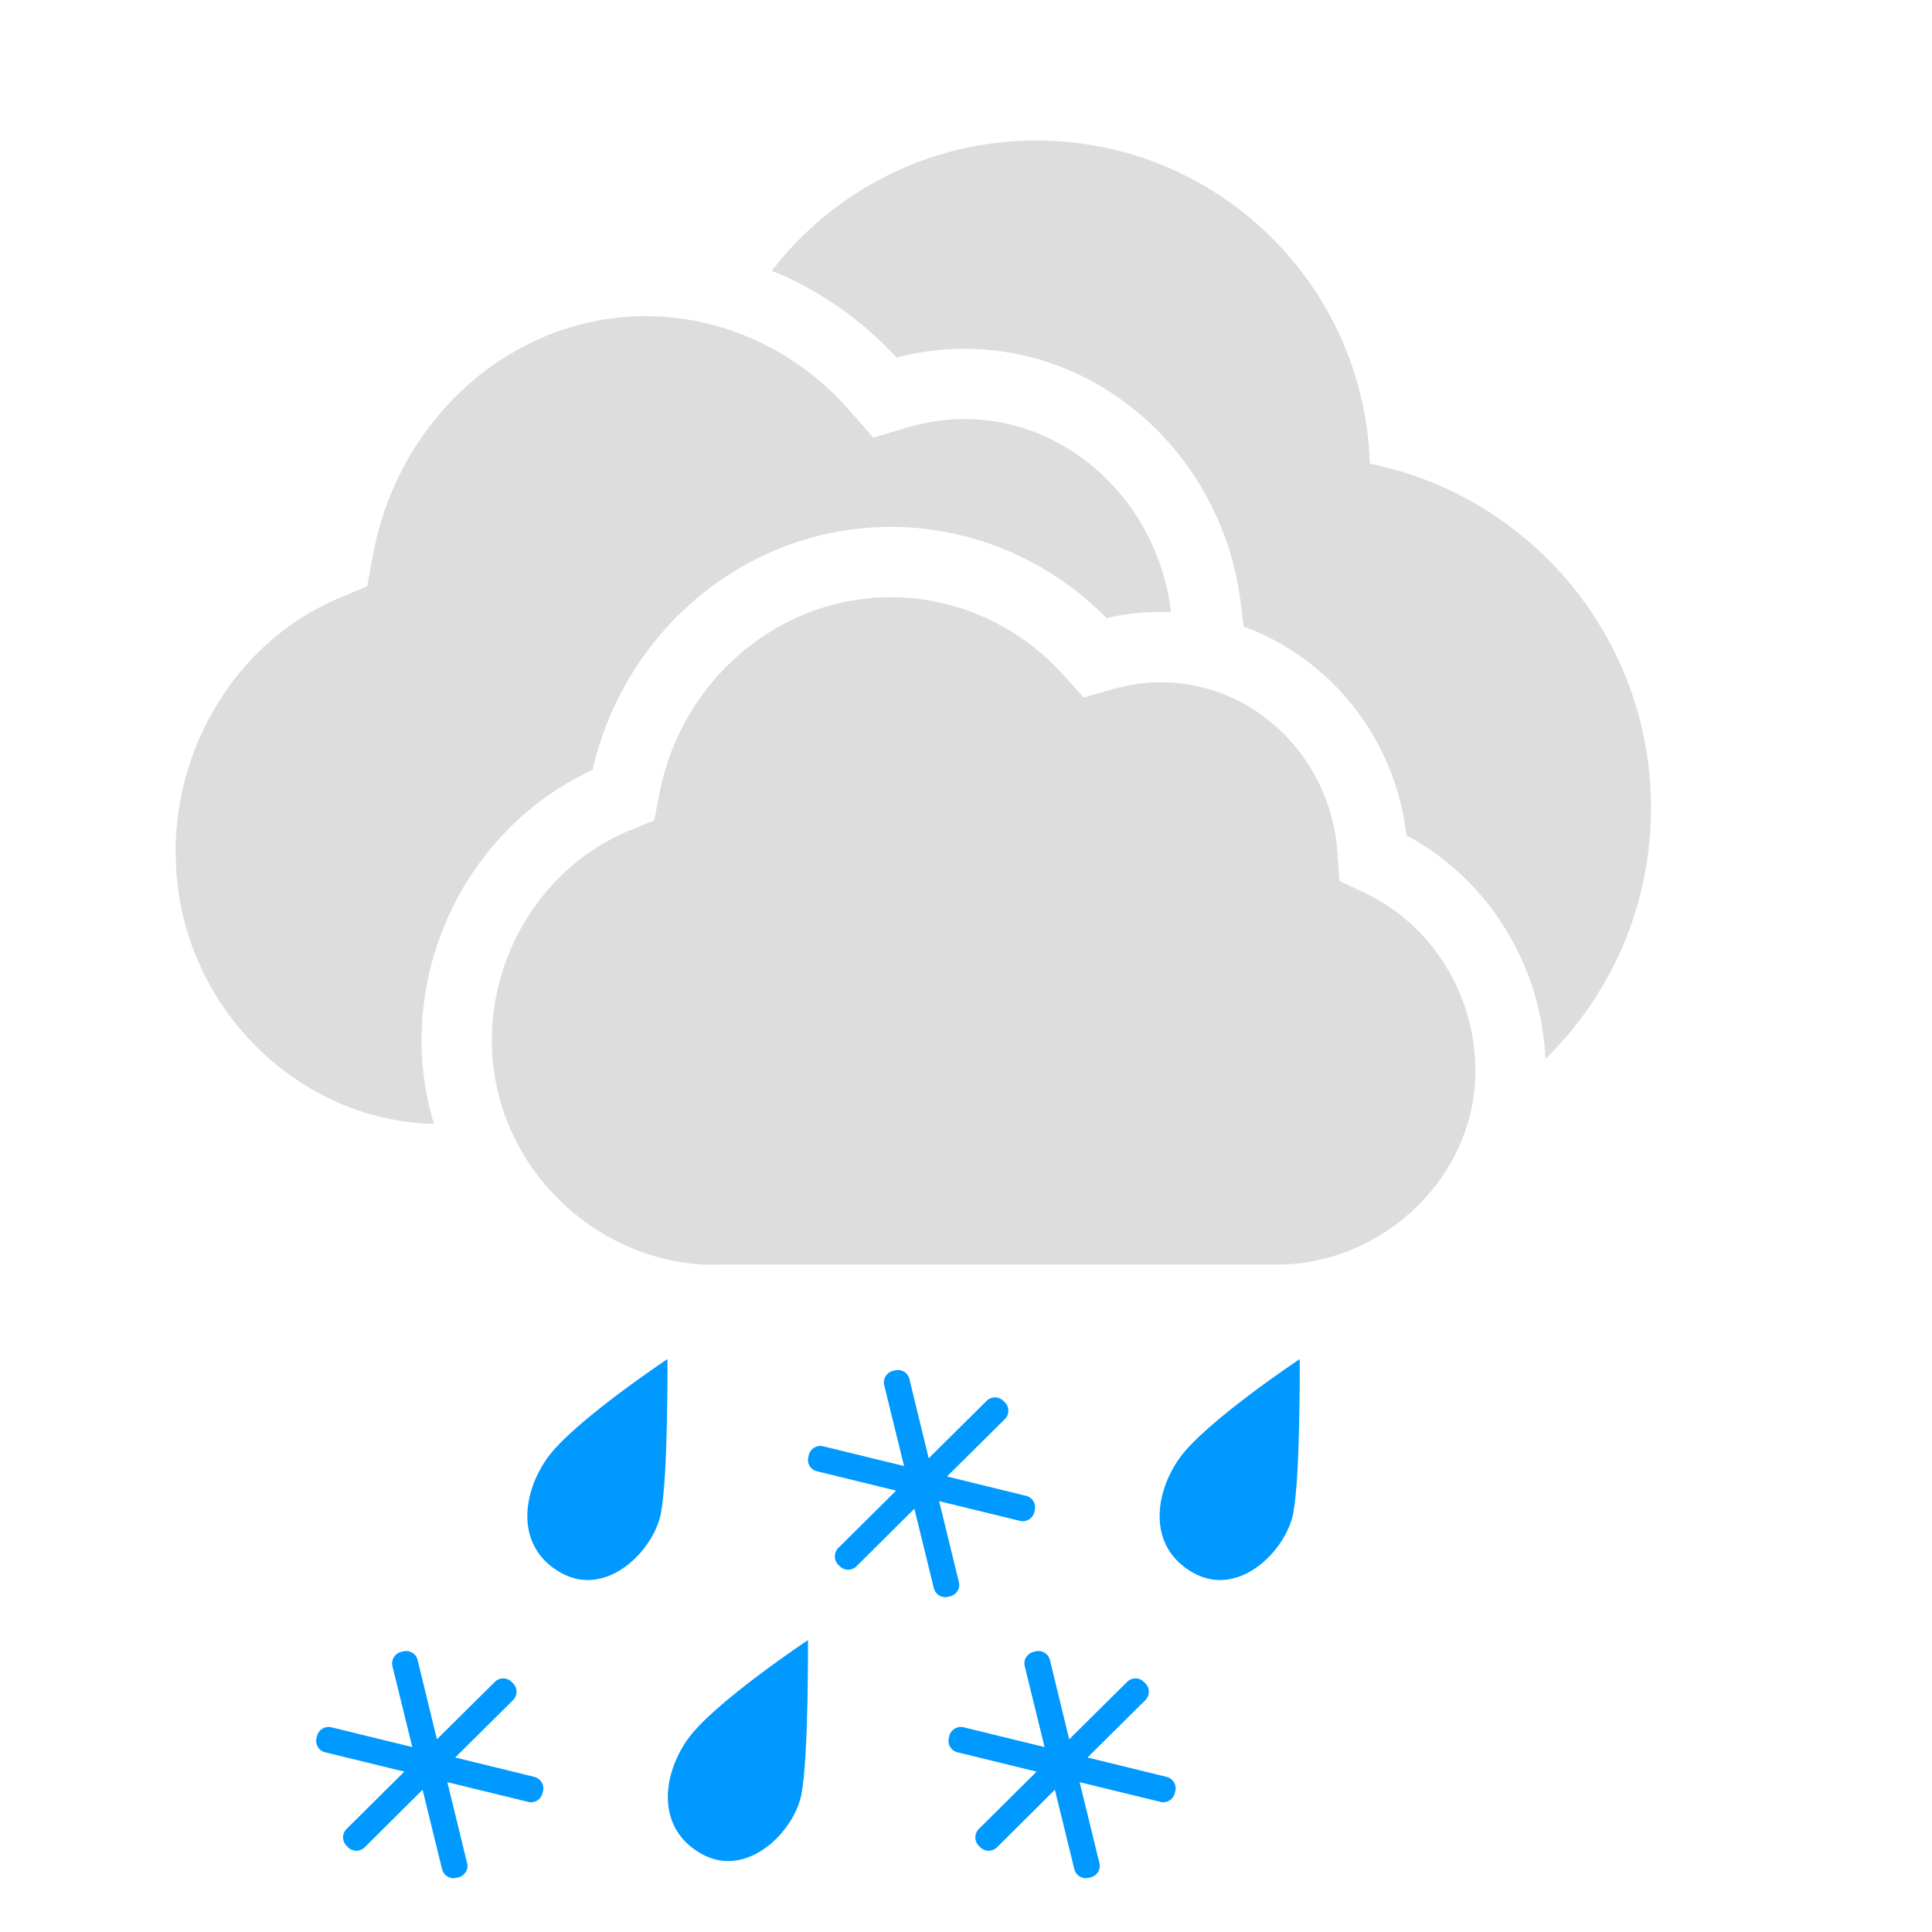
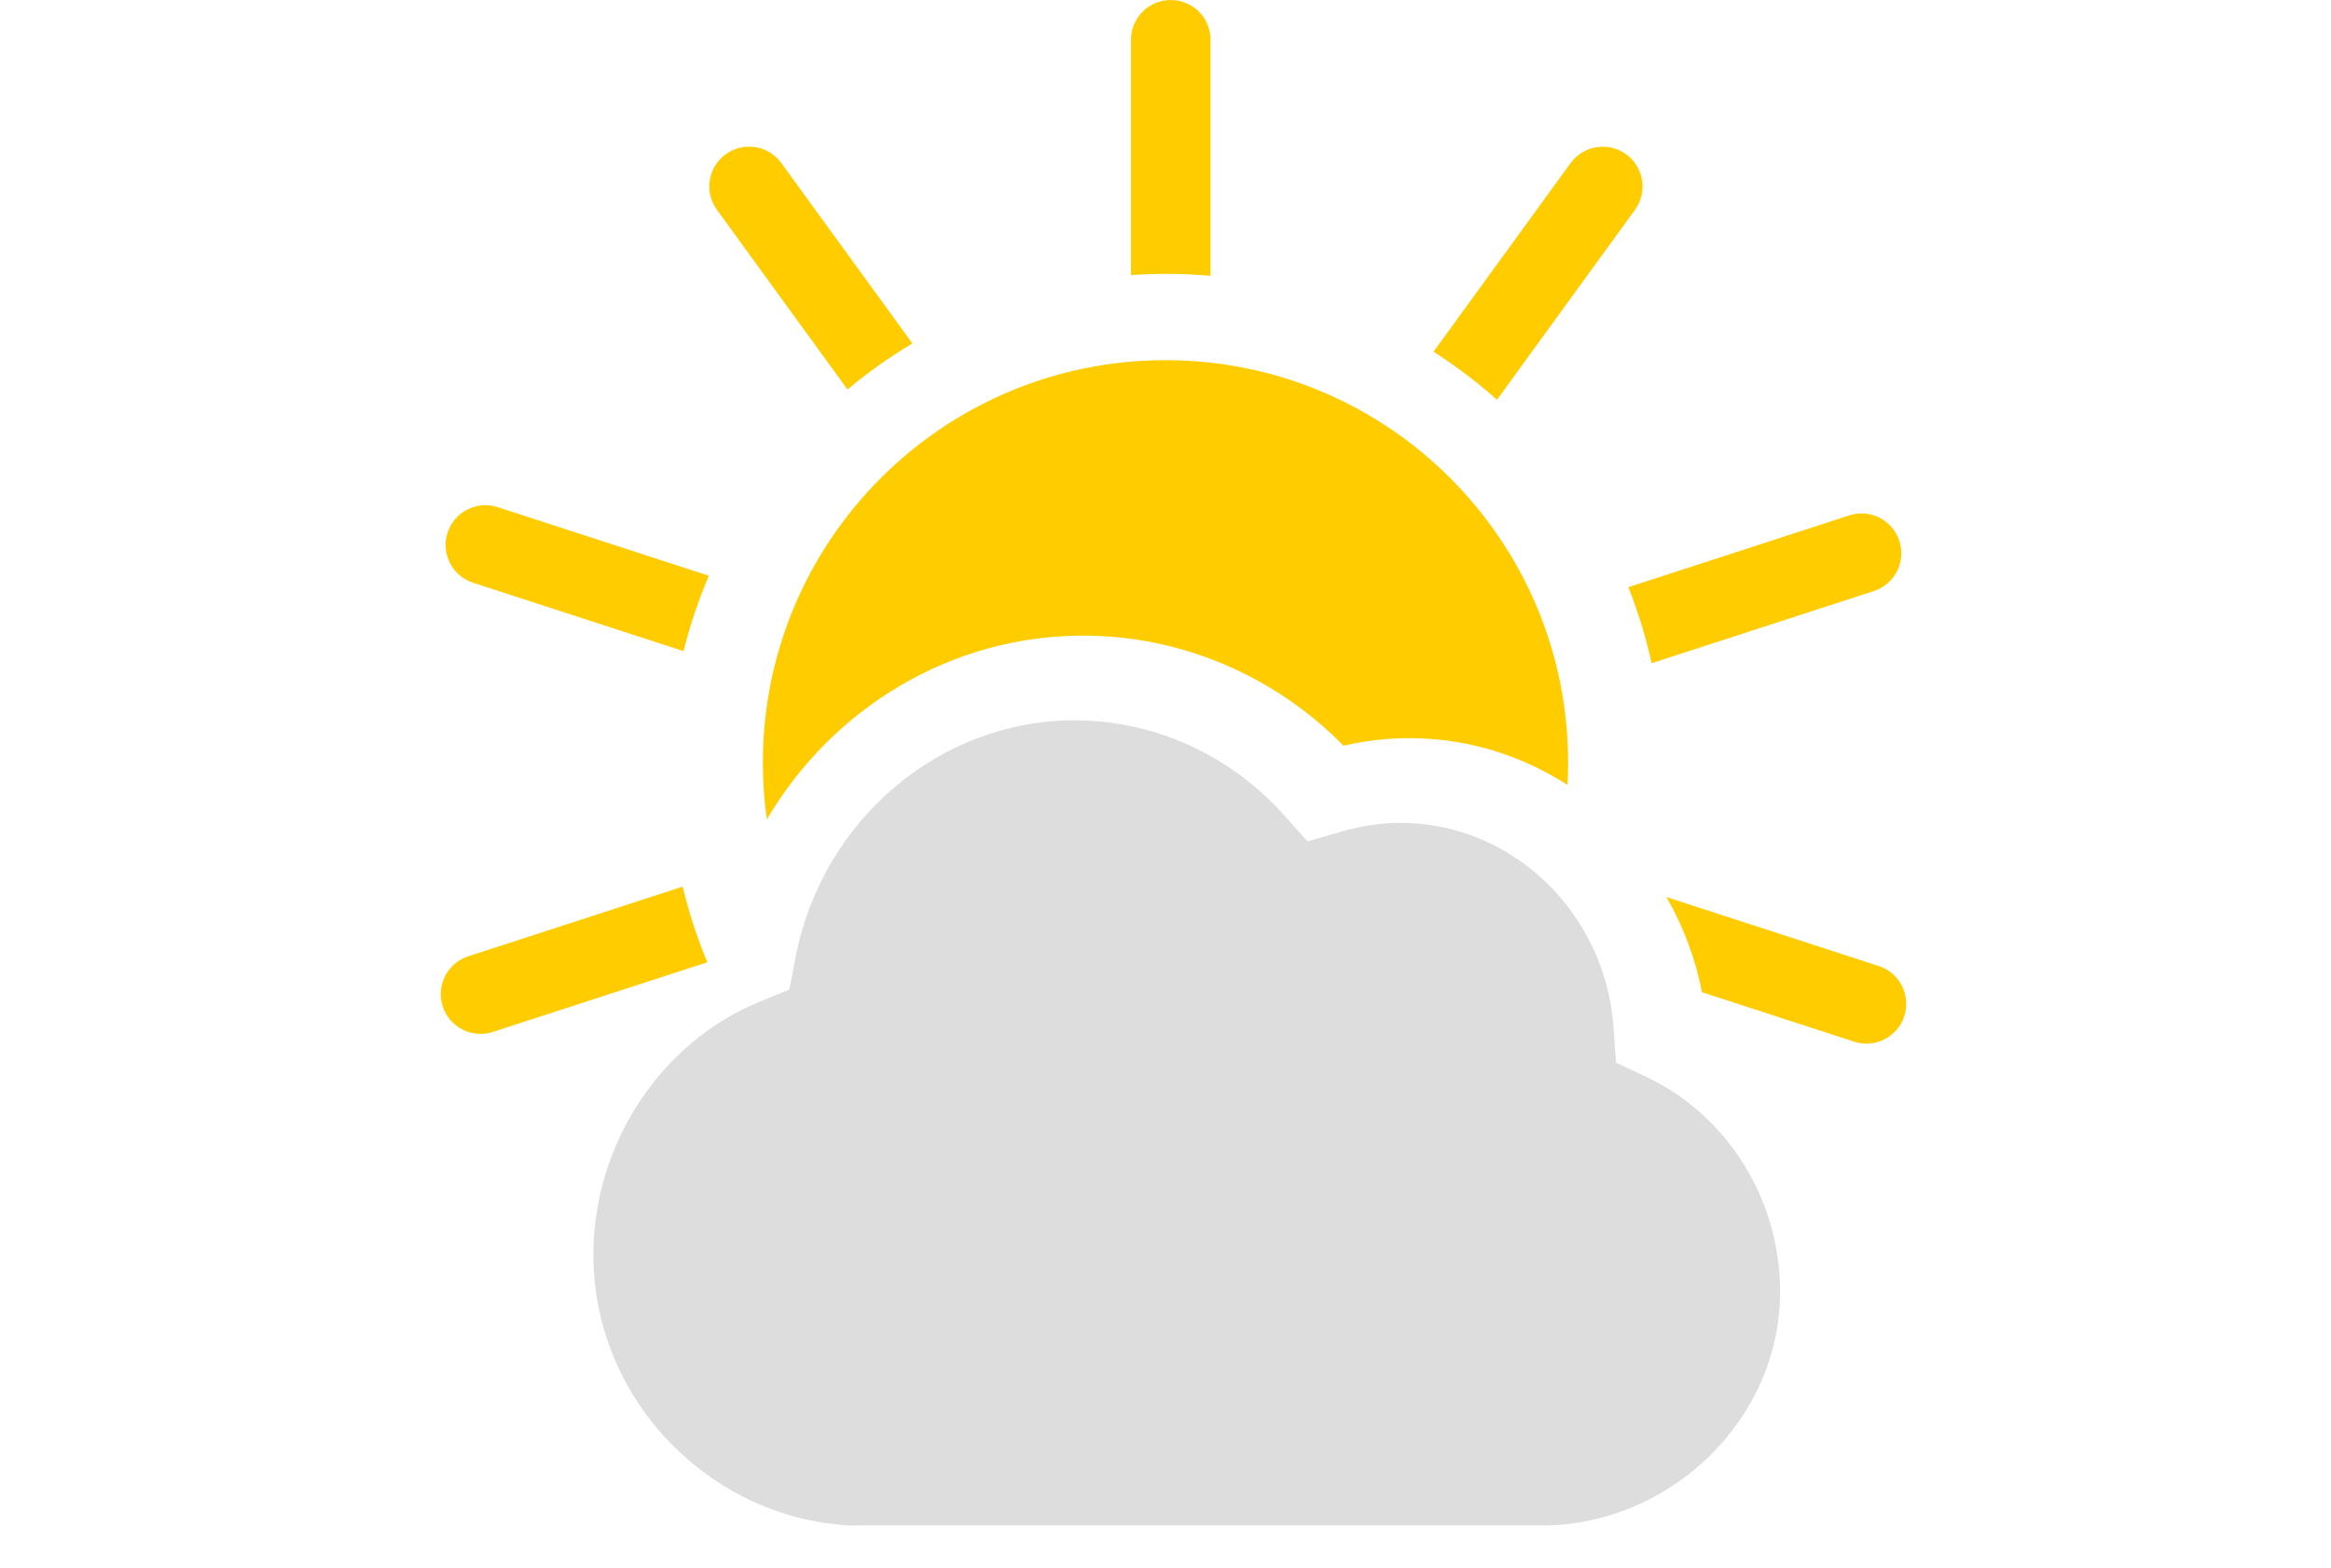
- <svg xmlns="http://www.w3.org/2000/svg" height="55" viewbox="0 0 55 55" width="55">
+ <svg xmlns="http://www.w3.org/2000/svg" height="37" viewbox="0 0 55 37" width="55">
  <g fill="none" fill-rule="evenodd">
-     <path d="m47.001 23c0 2.801-1.152 5.333-3.007 7.148-.116-2.681-1.625-5.12-3.956-6.369-.318-2.761-2.167-5.042-4.635-5.944l-.079-.65c-.496-4.101-3.86-7.256-7.868-7.256-.646 0-1.295.084-1.934.25-1.004-1.091-2.22-1.931-3.55-2.473 1.737-2.254 4.464-3.706 7.529-3.706 5.146 0 9.336 4.092 9.495 9.199 4.567.925 8.005 4.961 8.005 9.801zm-42 1.27c0-.087-.003-.184 0-.27.098-3.059 1.936-5.829 4.629-6.963l.821-.347.172-.919c.739-3.924 4.005-6.771 7.762-6.771 2.195 0 4.309.979 5.802 2.687l.674.771.954-.284c.544-.162 1.096-.245 1.641-.245 2.983 0 5.507 2.388 5.883 5.496-.095-.004-.19-.006-.285-.006-.519 0-1.039.06-1.553.178-1.625-1.655-3.84-2.598-6.143-2.598-4.06 0-7.573 2.901-8.488 6.919-2.938 1.347-4.869 4.391-4.869 7.696 0 .827.123 1.627.35 2.383-3.965-.093-7.35-3.496-7.35-7.728zm33.131.808.738.351c1.903.907 3.131 2.89 3.131 5.053 0 3.068-2.676 5.518-5.635 5.518h-.365-15.623c-.168.005-.294.005-.377 0-3.262-.198-6-2.971-6-6.385 0-2.611 1.578-5.012 3.927-5.975l.697-.287.146-.759c.627-3.242 3.399-5.593 6.586-5.593 1.862 0 3.656.809 4.923 2.22l.571.637.809-.234c.462-.134.93-.202 1.392-.202 2.621 0 4.825 2.117 5.019 4.819z" fill="#ddd" />
-     <g fill="#09f">
-       <path d="m4.818 4.067c-.205 1.079-1.55 2.434-2.847 1.709s-1.124-2.235-.392-3.266 3.422-2.82 3.422-2.82.021 3.297-.184 4.376z" transform="translate(14 39)" />
-       <path d="m4.818 4.067c-.205 1.079-1.55 2.434-2.847 1.709s-1.124-2.235-.392-3.266 3.422-2.82 3.422-2.82.021 3.297-.184 4.376z" transform="translate(32 39)" />
-       <path d="m4.818 4.067c-.205 1.079-1.55 2.434-2.847 1.709s-1.124-2.235-.392-3.266 3.422-2.82 3.422-2.82.021 3.297-.184 4.376z" transform="translate(18 47)" />
-       <path d="m4.959 4.032 1.65-1.636c.128-.13.131-.34 0-.47l-.048-.047c-.128-.132-.34-.132-.47-.003l-1.653 1.638-.55-2.26c-.043-.178-.225-.288-.405-.244l-.064.016c-.178.042-.291.227-.248.403l.566 2.306-2.307-.563c-.177-.043-.36.065-.405.245l-.014.064c-.047.181.067.361.245.403l2.254.551-1.647 1.634c-.13.131-.13.342-.003.473l.048.047c.131.131.34.131.471.003l1.651-1.642.555 2.264c.043.178.225.289.402.244l.064-.014c.181-.045.293-.225.247-.403l-.563-2.306 2.305.562c.177.045.359-.067.402-.244l.017-.064c.045-.177-.067-.36-.244-.404z" transform="translate(22 38)" />
-       <path d="m4.959 4.032 1.65-1.636c.128-.13.131-.34 0-.47l-.048-.047c-.128-.132-.34-.132-.47-.003l-1.653 1.638-.55-2.26c-.043-.178-.225-.288-.405-.244l-.064.016c-.178.042-.291.227-.248.403l.566 2.306-2.307-.563c-.177-.043-.36.065-.405.245l-.014.064c-.047.181.067.361.245.403l2.254.551-1.647 1.634c-.13.131-.13.342-.003.473l.048.047c.131.131.34.131.471.003l1.651-1.642.555 2.264c.043.178.225.289.402.244l.064-.014c.181-.045.293-.225.247-.403l-.563-2.306 2.305.562c.177.045.359-.067.402-.244l.017-.064c.045-.177-.067-.36-.244-.404z" transform="translate(8 46)" />
-       <path d="m4.959 4.032 1.65-1.636c.128-.13.131-.34 0-.47l-.048-.047c-.128-.132-.34-.132-.47-.003l-1.653 1.638-.55-2.26c-.043-.178-.225-.288-.405-.244l-.064.016c-.178.042-.291.227-.248.403l.566 2.306-2.307-.563c-.177-.043-.36.065-.405.245l-.014.064c-.047.181.067.361.245.403l2.254.551-1.647 1.634c-.13.131-.13.342-.003.473l.048.047c.131.131.34.131.471.003l1.651-1.642.555 2.264c.043.178.225.289.402.244l.064-.014c.181-.045.293-.225.247-.403l-.563-2.306 2.305.562c.177.045.359-.067.402-.244l.017-.064c.045-.177-.067-.36-.244-.404z" transform="translate(26 46)" />
+     <g fill="#fc0" transform="translate(10)">
+       <path d="m16.686 6.492v-5.554c0-.518.42-.938.938-.938.518 0 .938.42.938.938v5.571c-.344-.03-.692-.046-1.044-.046-.28 0-.558.01-.833.029zm7.138 1.808 3.234-4.451c.305-.419.892-.512 1.311-.208s.512.892.208 1.311l-3.256 4.482c-.467-.416-.967-.795-1.496-1.134zm4.597 5.557 5.213-1.694c.493-.16 1.022.11 1.182.603.16.493-.11 1.022-.603 1.182l-5.242 1.703c-.136-.618-.322-1.217-.551-1.794zm.898 7.313 5.01 1.628c.493.16.763.69.603 1.182-.16.493-.69.763-1.182.603l-3.592-1.167c-.156-.805-.444-1.562-.838-2.246zm-22.631 1.539-5.06 1.644c-.493.16-1.022-.11-1.182-.603s.11-1.022.603-1.182l5.059-1.644c.147.615.342 1.211.581 1.785zm-.558-7.342-4.967-1.614c-.493-.16-.763-.69-.603-1.182.16-.493.69-.763 1.182-.603l4.983 1.619c-.244.571-.444 1.166-.596 1.78zm3.866-6.176-3.08-4.24c-.305-.419-.212-1.006.208-1.311s1.006-.212 1.311.208l3.093 4.257c-.54.321-1.052.685-1.531 1.086z" fill-rule="nonzero" />
+       <path d="m8.093 19.336c-.061-.436-.093-.882-.093-1.336 0-5.247 4.253-9.5 9.5-9.5s9.5 4.253 9.5 9.5c0 .176-.005.351-.014.525-1.085-.7-2.366-1.105-3.733-1.105-.519 0-1.039.06-1.553.178-1.625-1.655-3.84-2.598-6.143-2.598-3.122 0-5.921 1.716-7.463 4.336z" />
    </g>
+     <path d="m38.131 25.078-.06-.839c-.193-2.702-2.397-4.819-5.019-4.819-.462 0-.931.068-1.392.202l-.809.234-.571-.637c-1.267-1.411-3.061-2.22-4.923-2.22-3.188 0-5.959 2.352-6.586 5.593l-.146.759-.697.287c-2.349.963-3.927 3.365-3.927 5.975 0 3.415 2.737 6.188 6 6.385.083.005.208.005.377 0h15.988c.066 0.0.111 0.0.135 0 2.916-.058 5.5-2.488 5.5-5.518 0-2.163-1.228-4.145-3.131-5.053z" fill="#ddd" />
  </g>
</svg>
